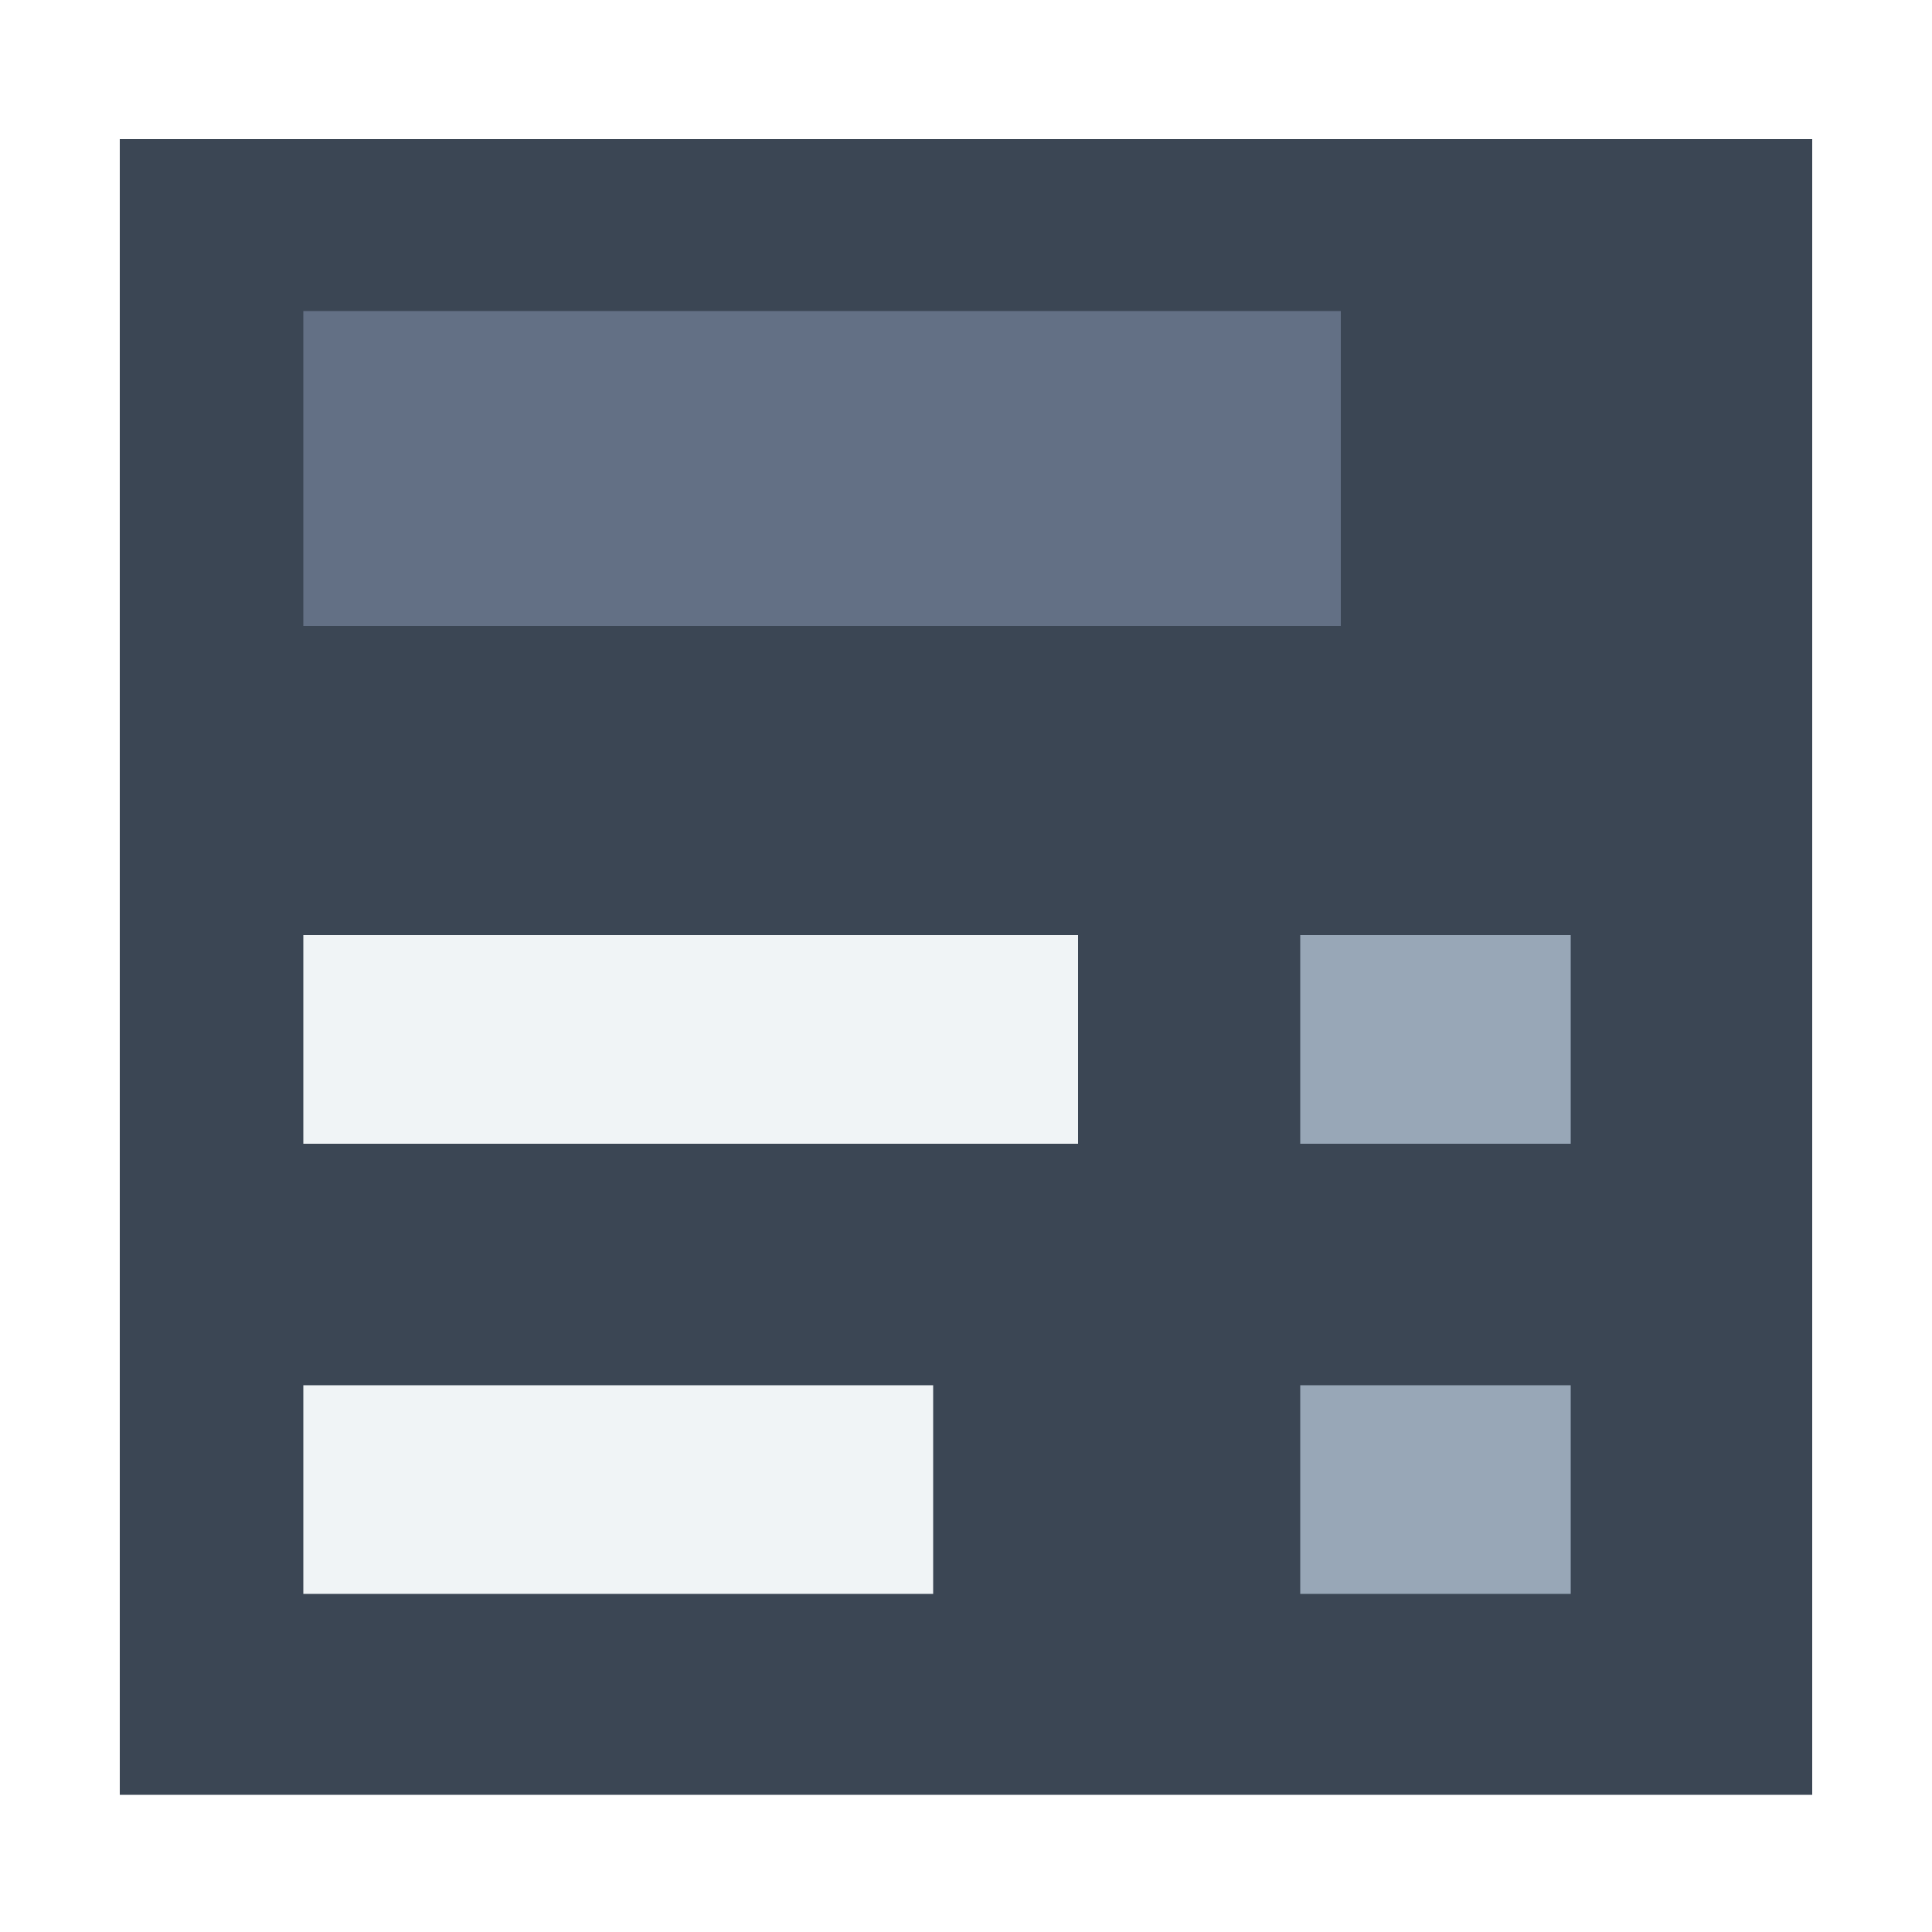
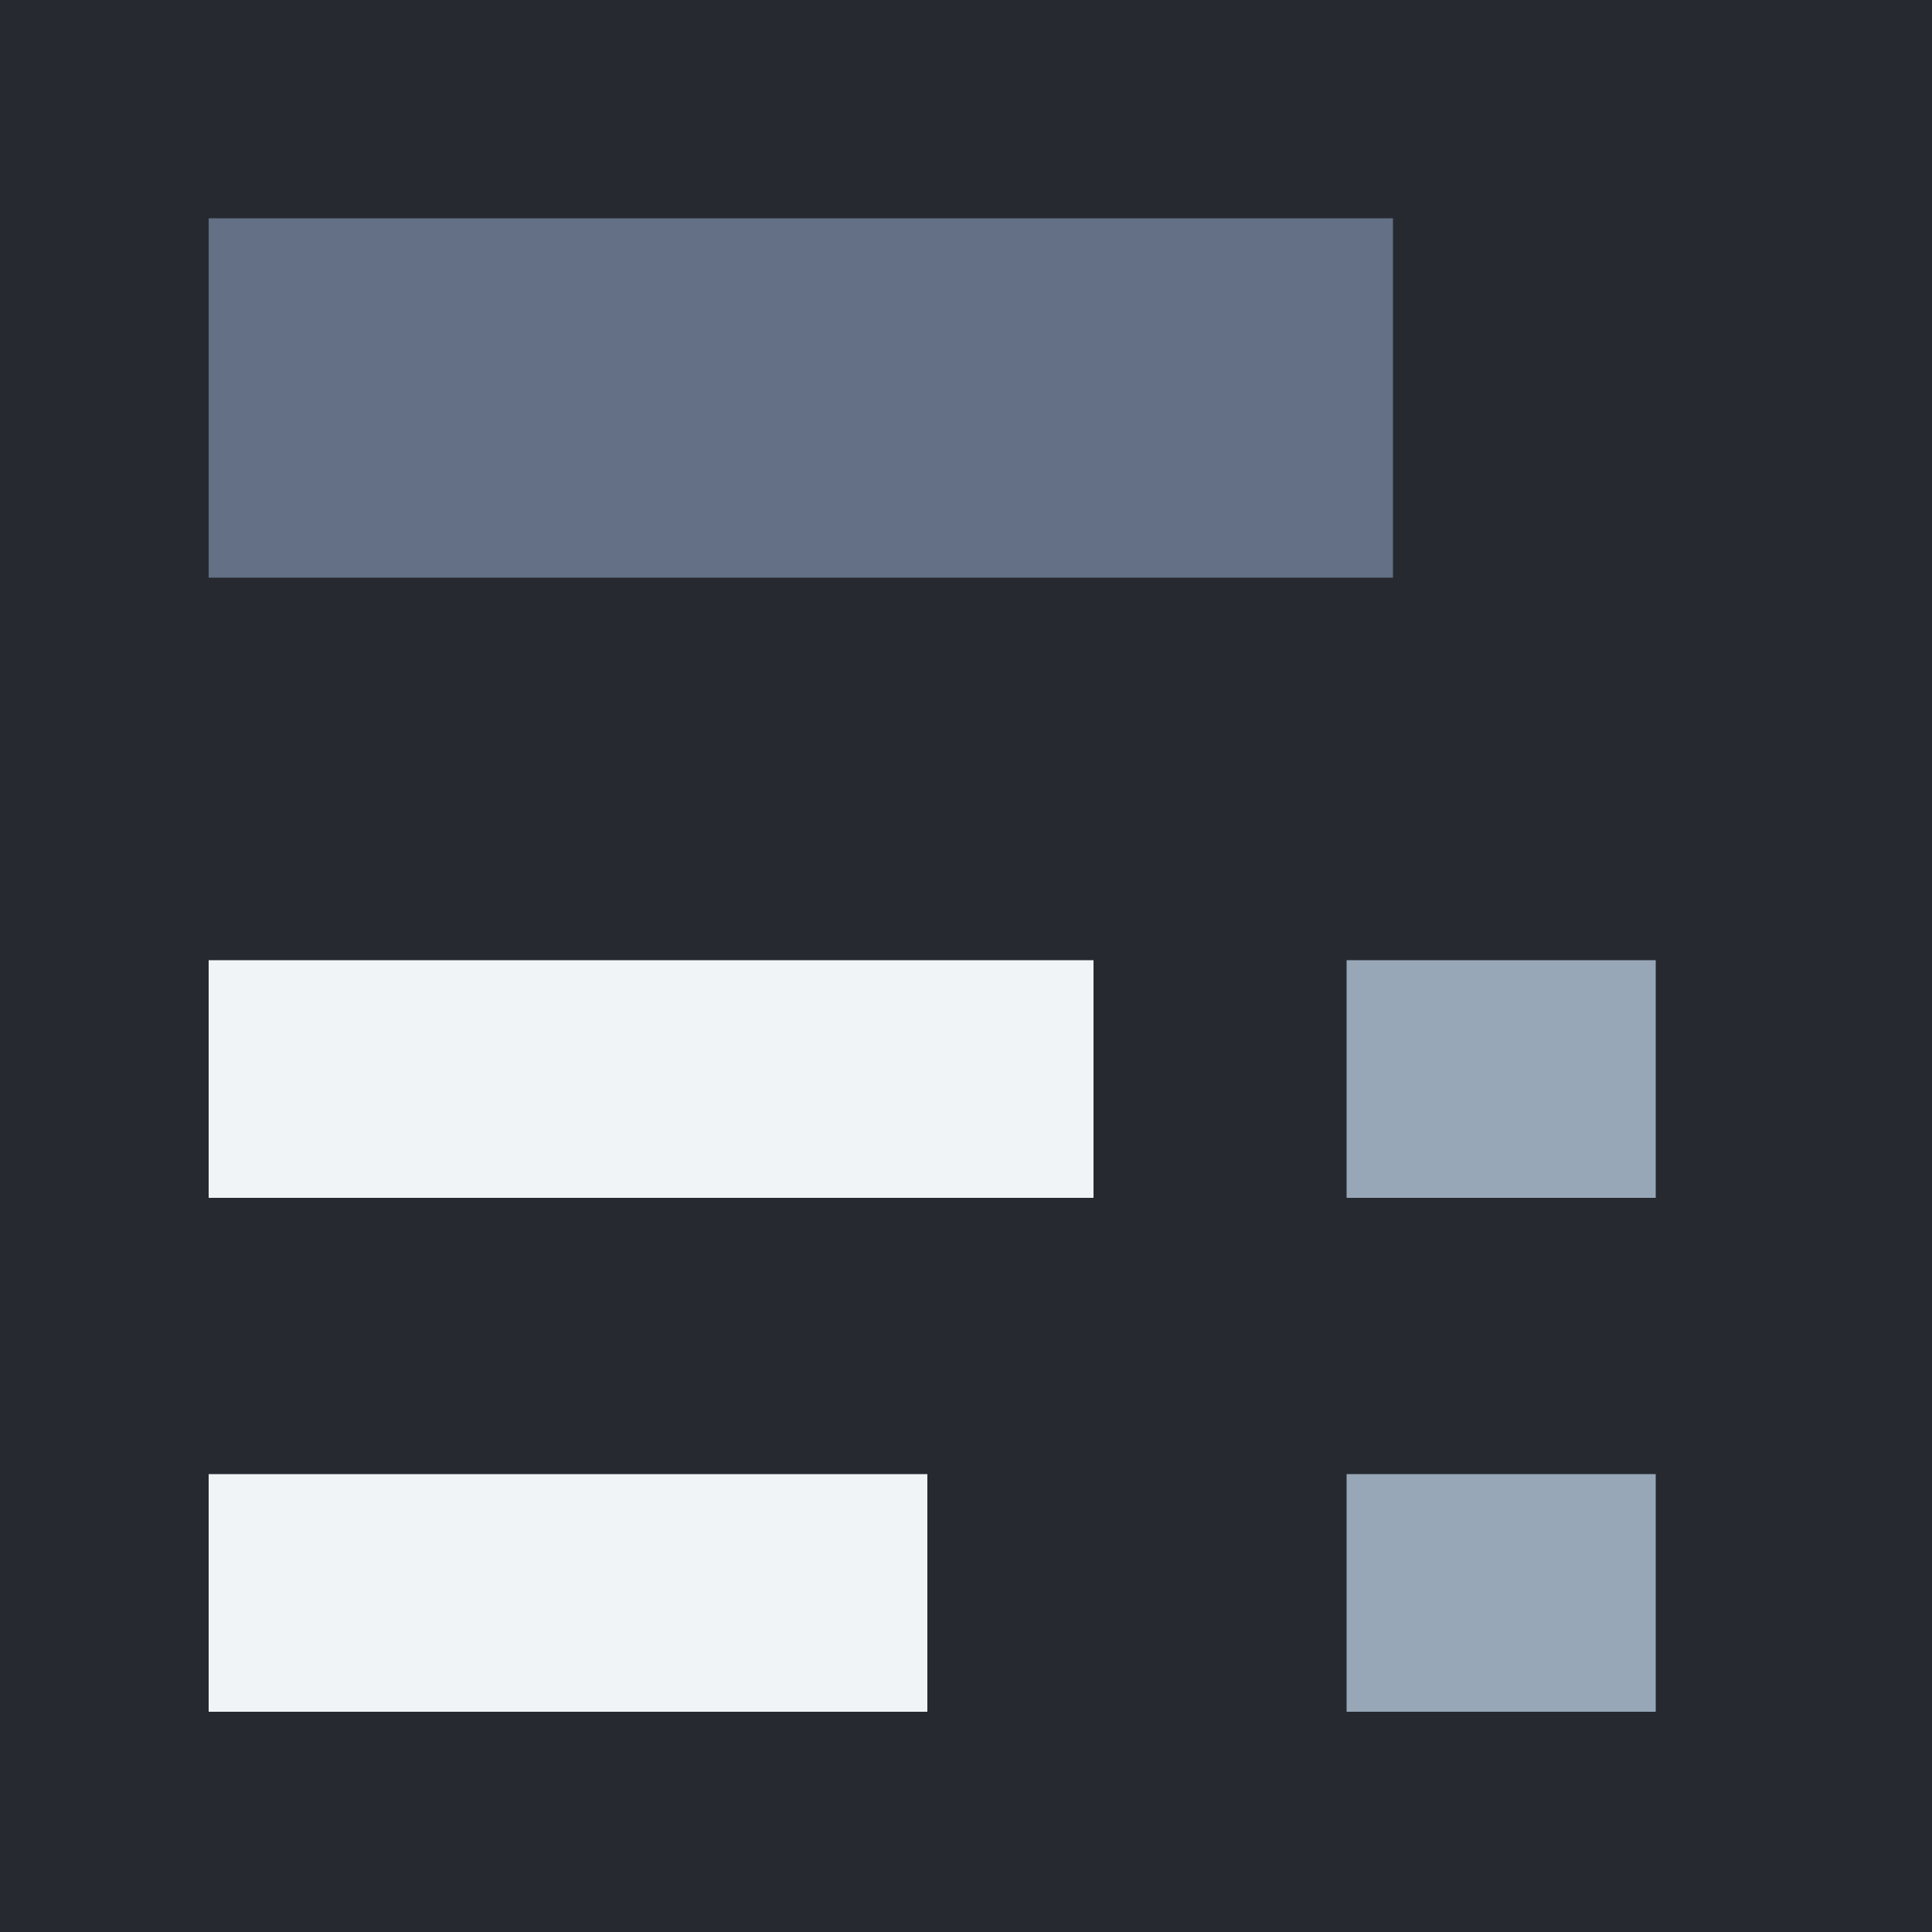
<svg xmlns="http://www.w3.org/2000/svg" version="1.1" id="Layer_1" x="0px" y="0px" viewBox="0 0 100 100" style="enable-background:new 0 0 100 100;" xml:space="preserve">
  <style type="text/css">
- 	.st0{fill:#3B4654;}
+ 	.st0{fill:#262A30;}
	.st1{fill:#F0F4F6;}
	.st2{fill:#637085;}
	.st3{fill:#98A7B7;}
</style>
  <g>
-     <rect x="6.2" y="7.2" class="st0" width="87.6" height="85.7" />
+     <rect x="0" class="st0" width="100" height="100.1" />
  </g>
-   <rect x="15.7" y="48.4" class="st1" width="40.1" height="10.8" />
-   <rect x="15.7" y="16.1" class="st2" width="53.7" height="16.3" />
-   <rect x="67.3" y="48.4" class="st3" width="14" height="10.8" />
-   <rect x="67.3" y="71.7" class="st3" width="14" height="10.8" />
-   <rect x="15.7" y="71.7" class="st1" width="32.6" height="10.8" />
+   <rect x="10.8" y="49.7" class="st1" width="45.8" height="12.3" />
+   <rect x="10.8" y="11.3" class="st2" width="61.3" height="18.6" />
+   <rect x="69.7" y="49.7" class="st3" width="16" height="12.3" />
+   <rect x="69.7" y="76.3" class="st3" width="16" height="12.3" />
+   <rect x="10.8" y="76.3" class="st1" width="37.2" height="12.3" />
</svg>
